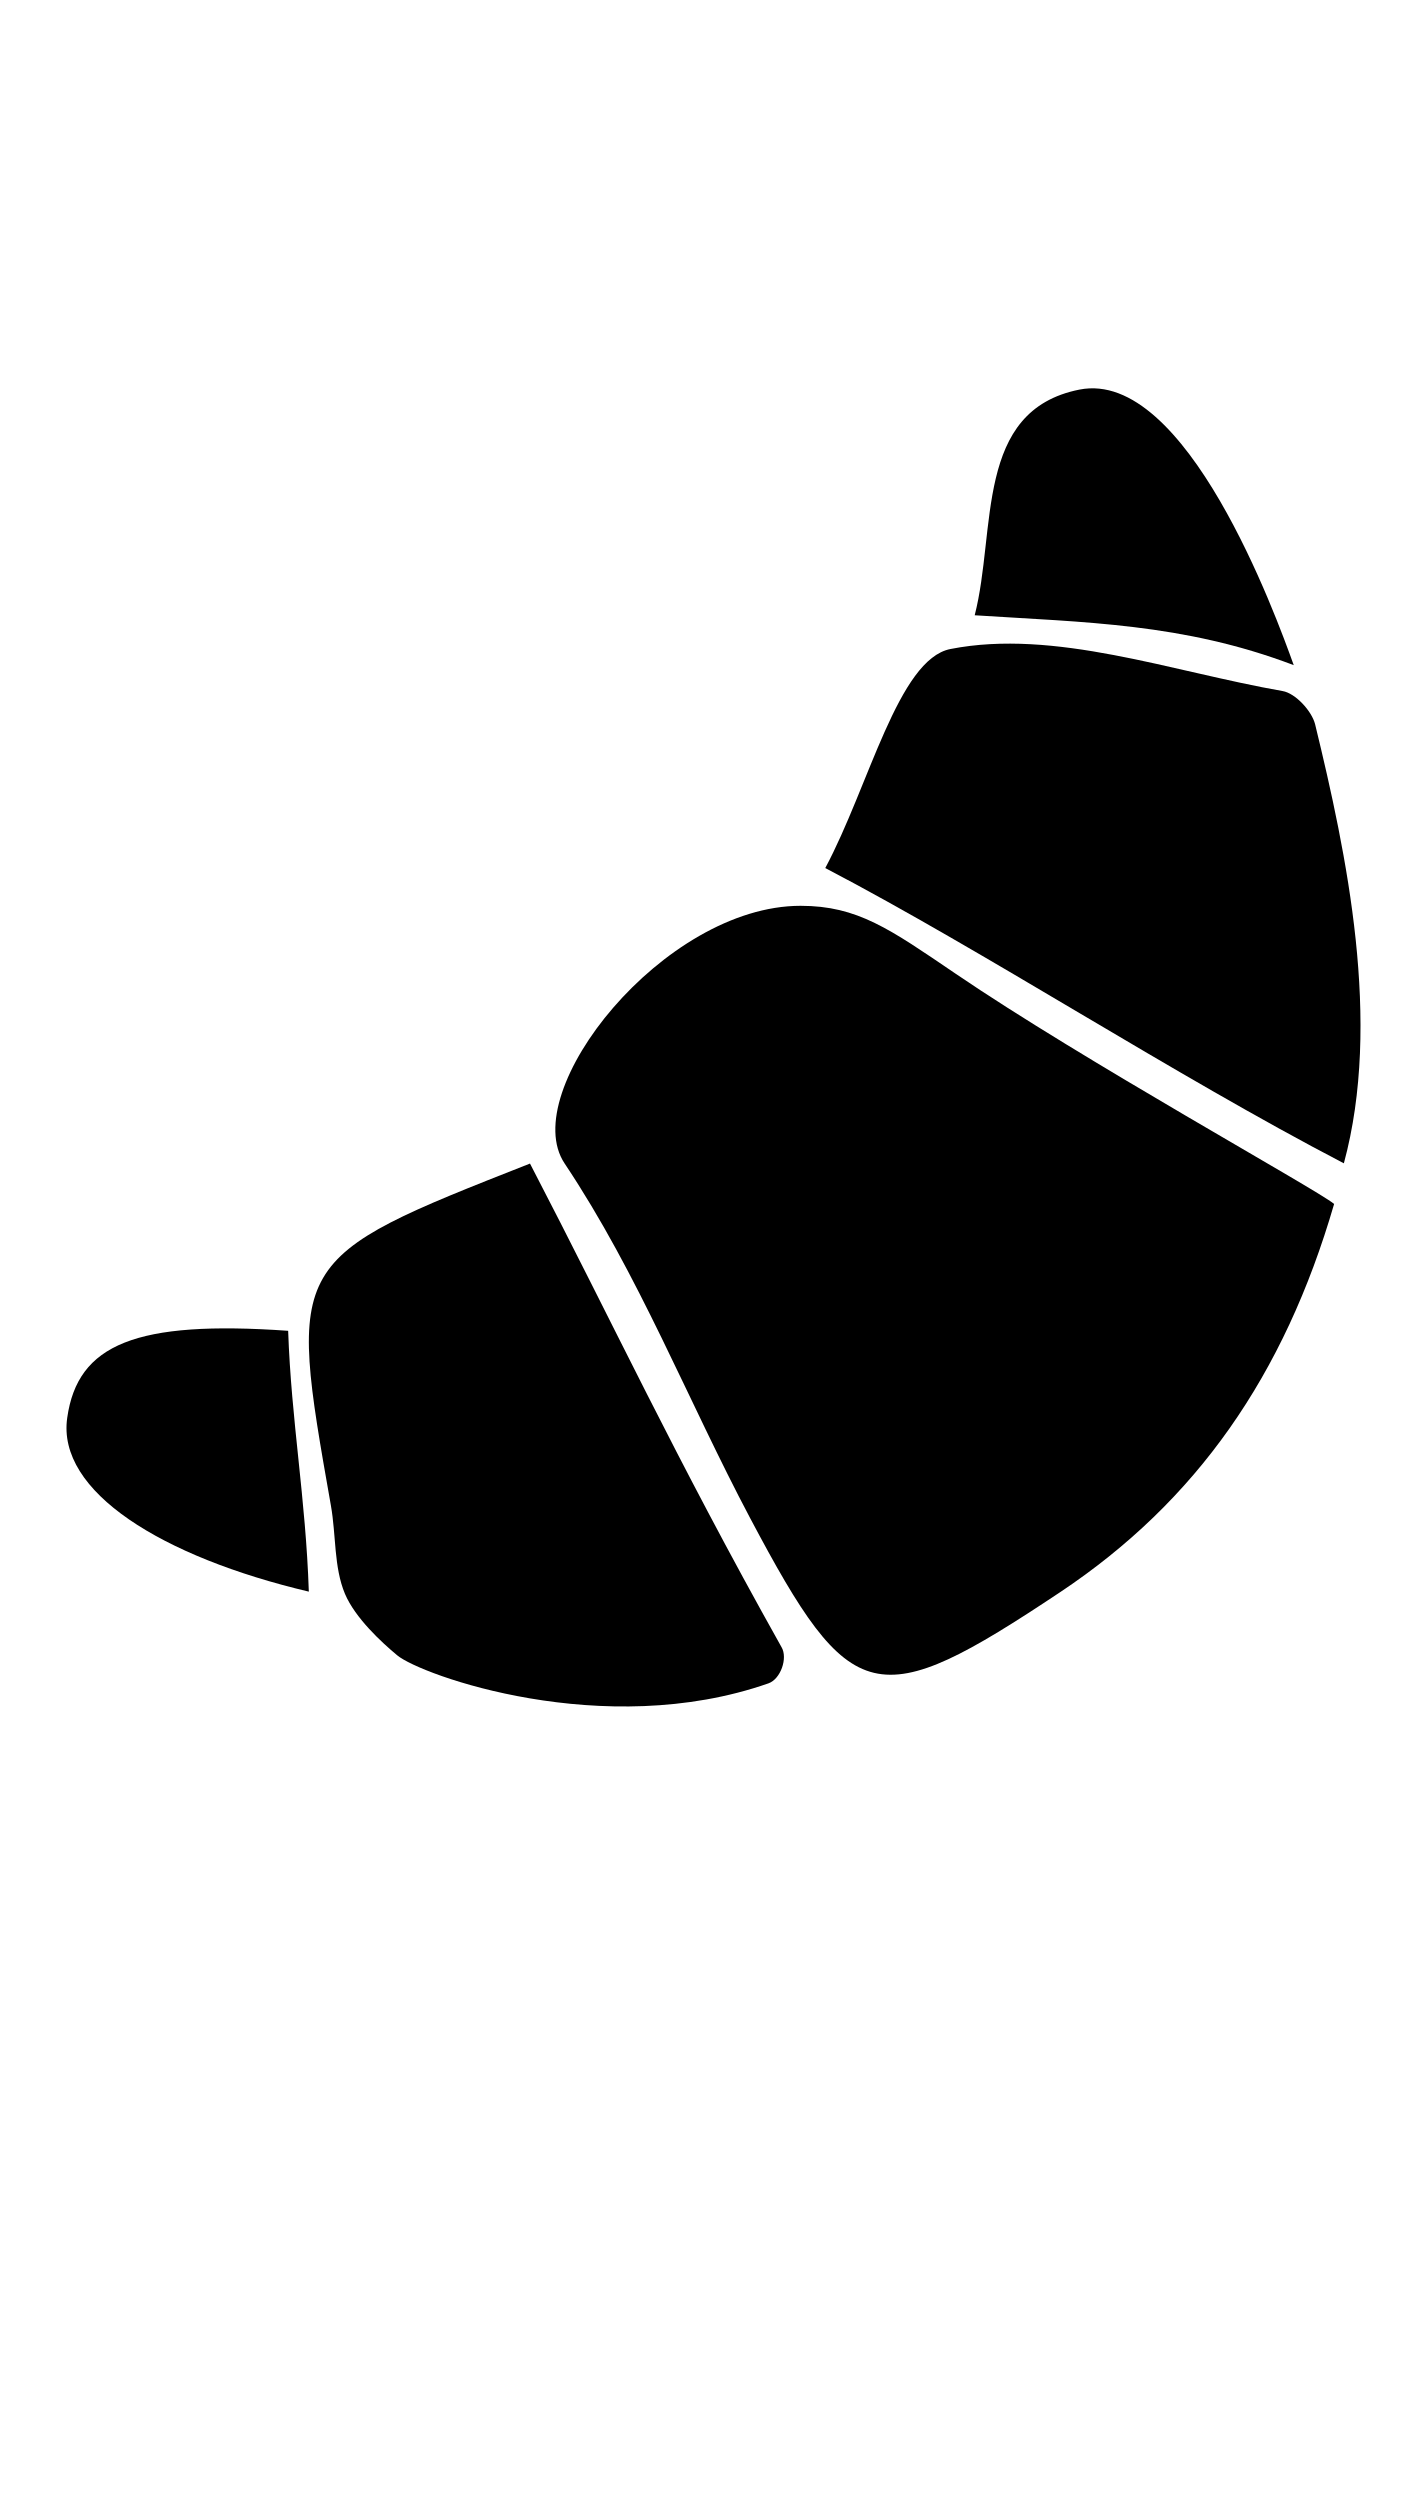
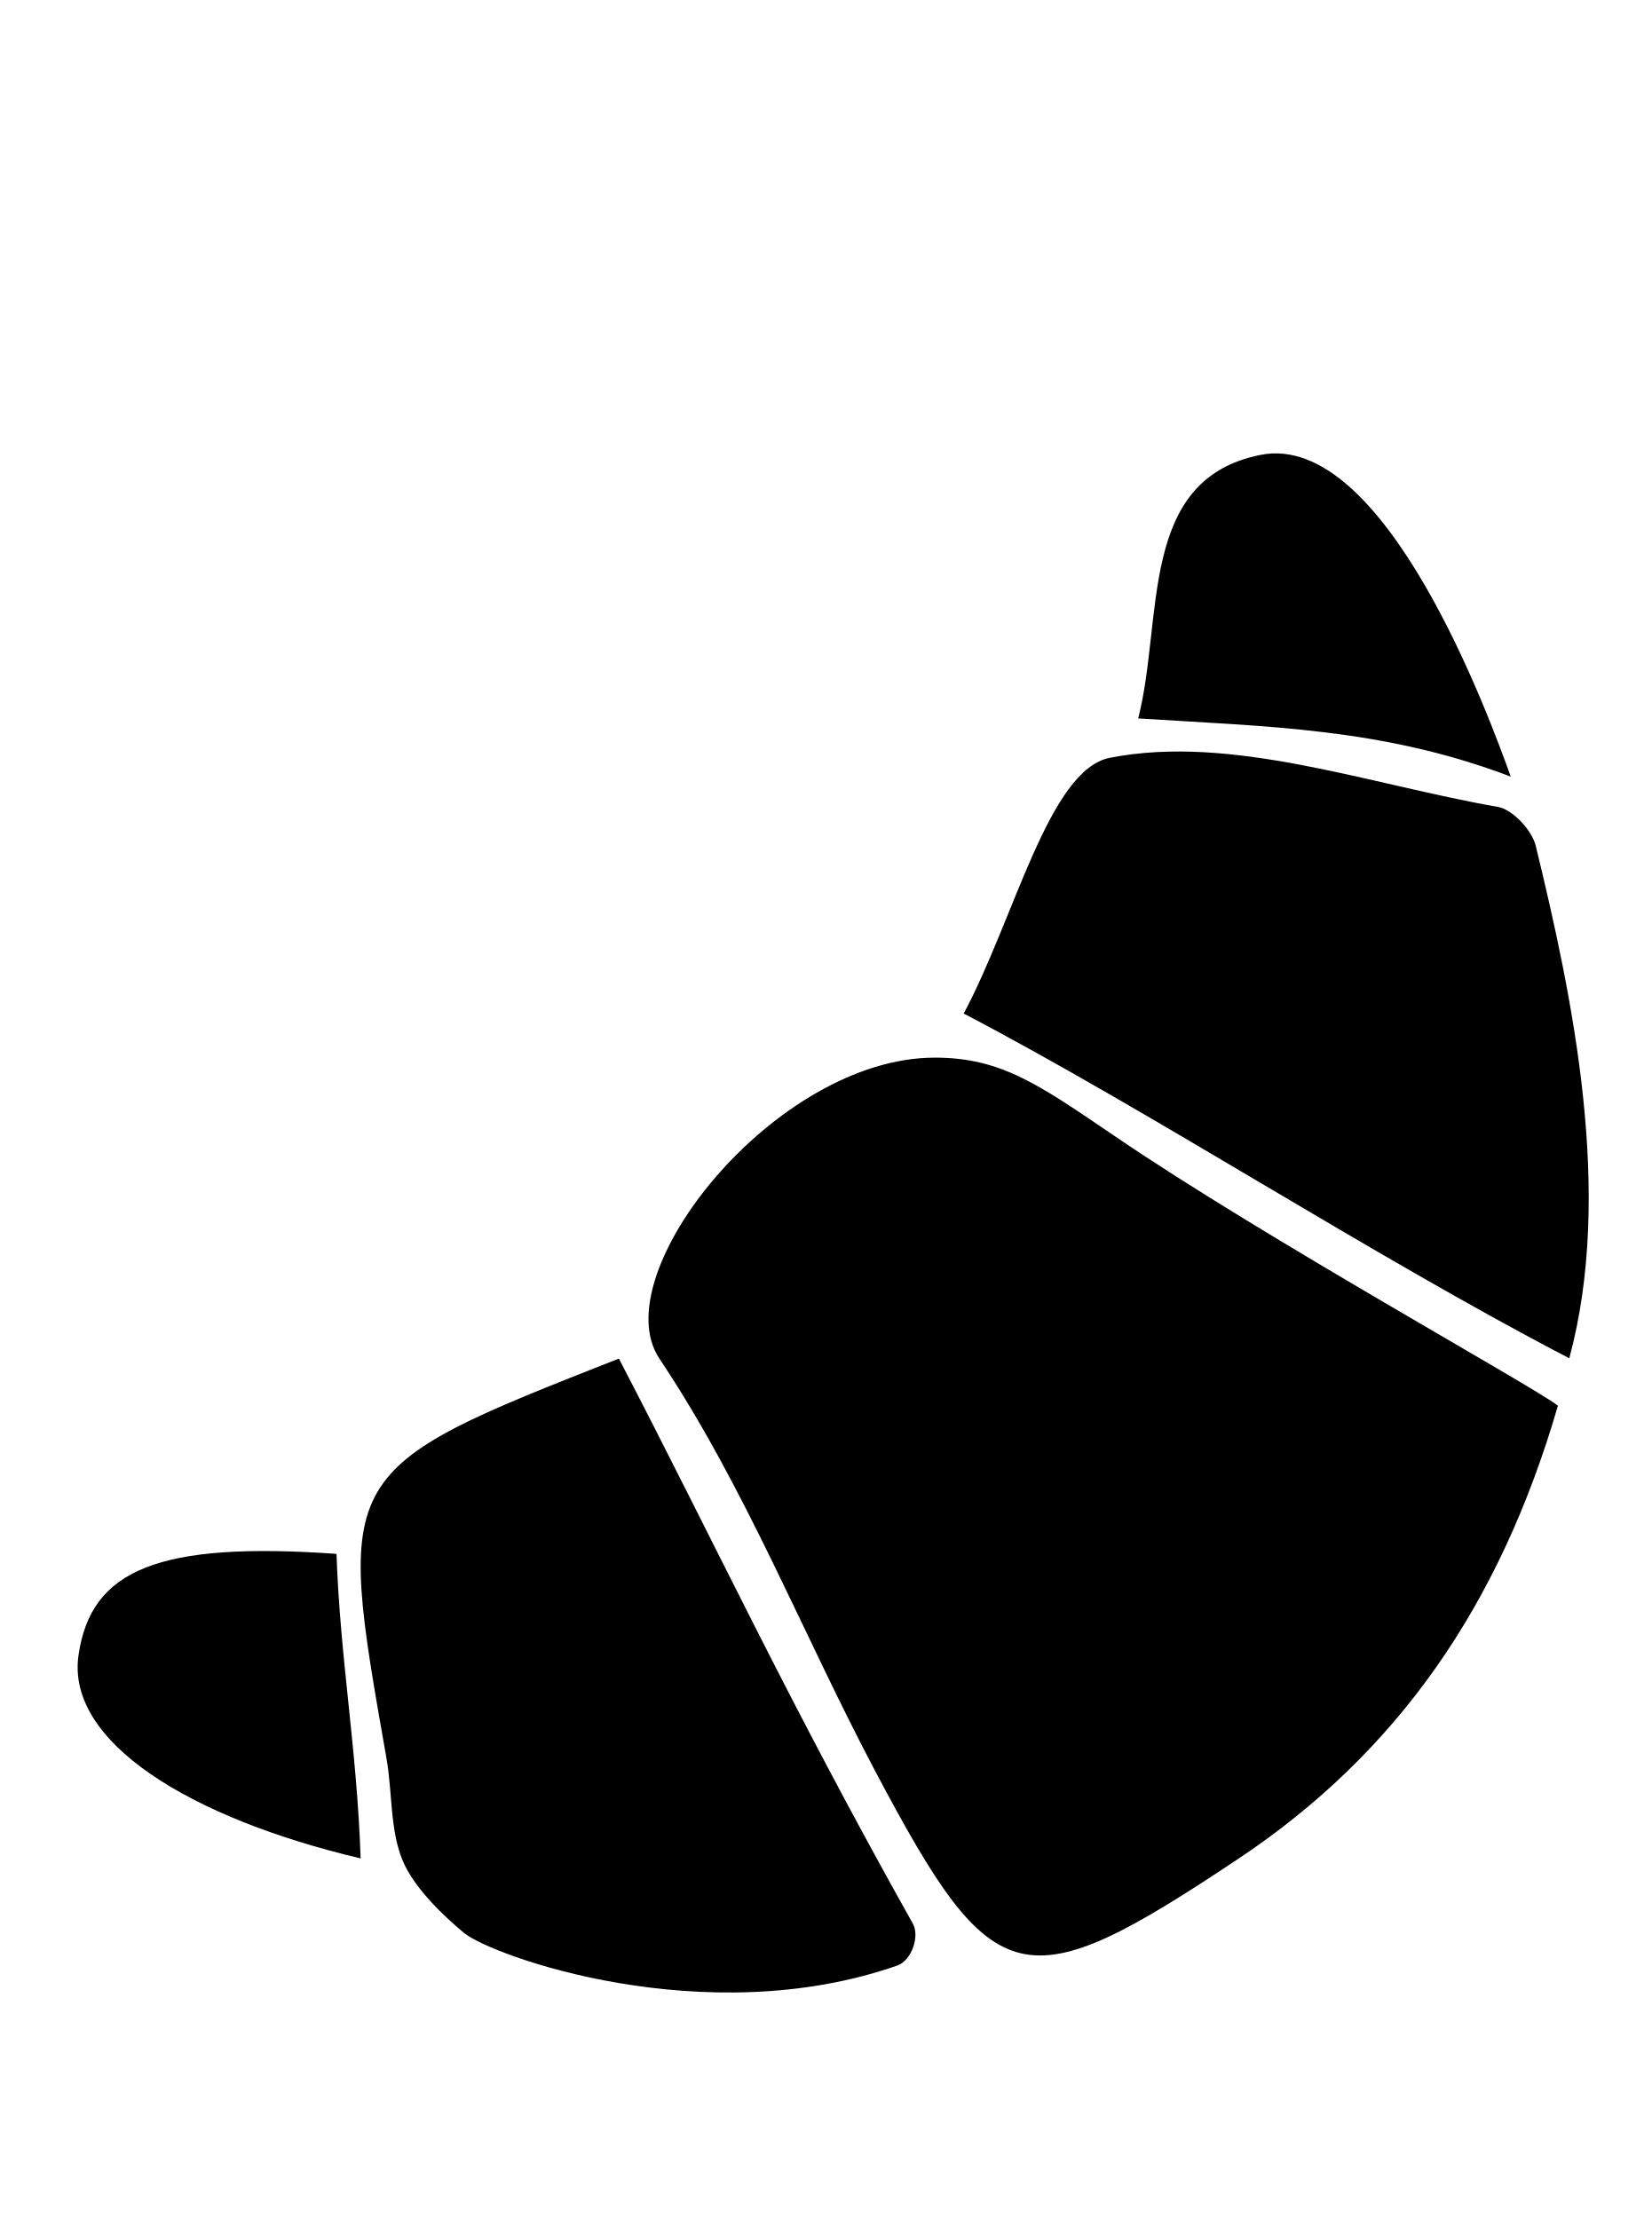
- <svg xmlns="http://www.w3.org/2000/svg" version="1.1" x="0px" y="0px" viewBox="0 0 595.3 1052.375" enable-background="new 0 0 595.3 841.9" xml:space="preserve">
+ <svg xmlns="http://www.w3.org/2000/svg" version="1.1" x="0px" y="0px" viewBox="0 0 595.3 800" enable-background="new 0 0 595.3 841.9" xml:space="preserve">
  <path d="M561.6,506.8c-21,72.3-58,125.2-115.3,163.4c-77.6,51.7-87.9,49.3-130.5-31.1c-26.3-49.6-46.9-102.6-78.1-149.3  c-20.3-30.3,41.7-108.5,99.3-108.5c24,0,37.6,9.8,65,28.4C456,446.5,553.8,500.4,561.6,506.8z" />
  <path d="M347.4,365.4c18.4-34.4,30.7-87.9,52.7-92.2c43.8-8.6,93,9.5,139.8,17.7c5.4,0.9,12.3,8.4,13.7,14  c13.3,54.7,28.2,125.3,12.1,184.8C493.7,452.2,415.2,400.9,347.4,365.4z" />
  <path d="M323.5,708.6c-69.4,24.3-146.4-3.5-156.3-11.8c-6.5-5.4-17.7-15.7-22-25.9c-4.7-11.2-3.7-24.7-5.9-37.1  C121,530,120.9,530,223.1,489.8c35.2,67.7,60.4,122.4,105.9,203.6C331.7,698,328.6,706.8,323.5,708.6z" />
  <path d="M410.3,259c9.2-35.9-0.2-86.2,44.1-95c44.9-8.9,82.7,95.1,90.2,116C498.1,262.3,456.4,262,410.3,259z" />
  <path d="M121.3,560.2c1.3,37.8,7.4,70.5,8.7,109.8c-61.8-14.6-106.2-42.1-101.7-73.2C32.7,565.8,57.2,555.7,121.3,560.2z" />
</svg>
